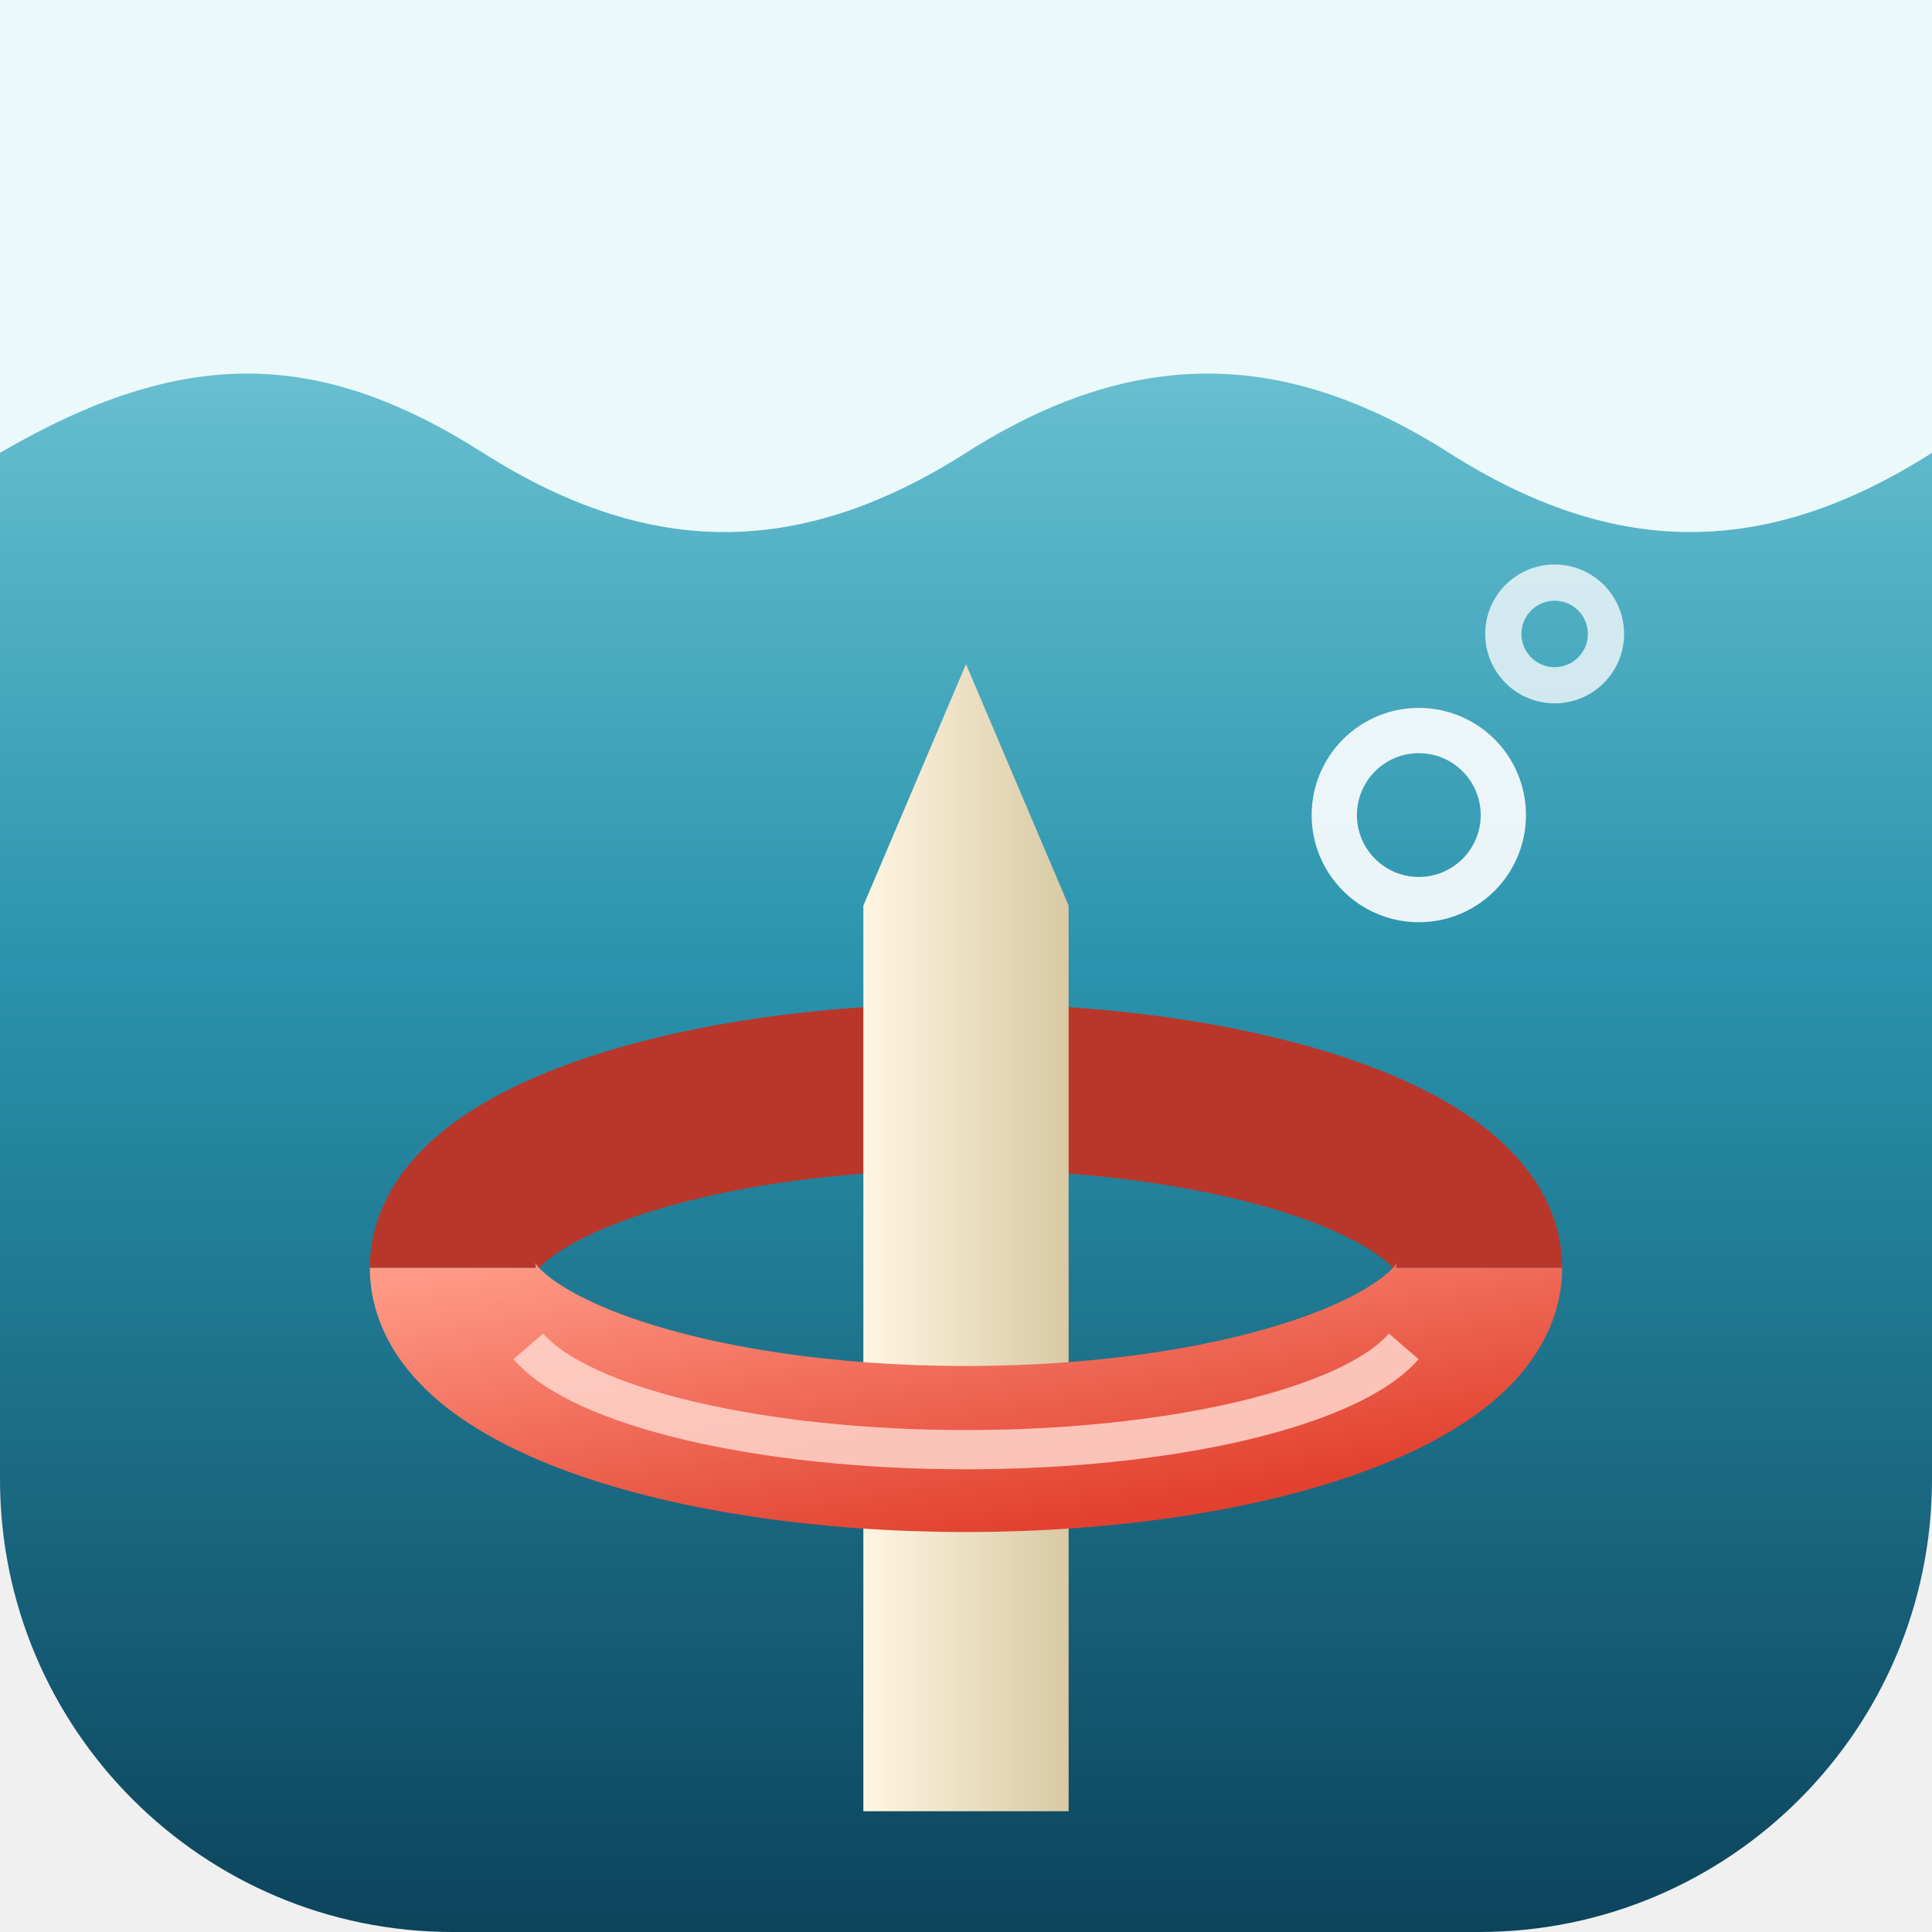
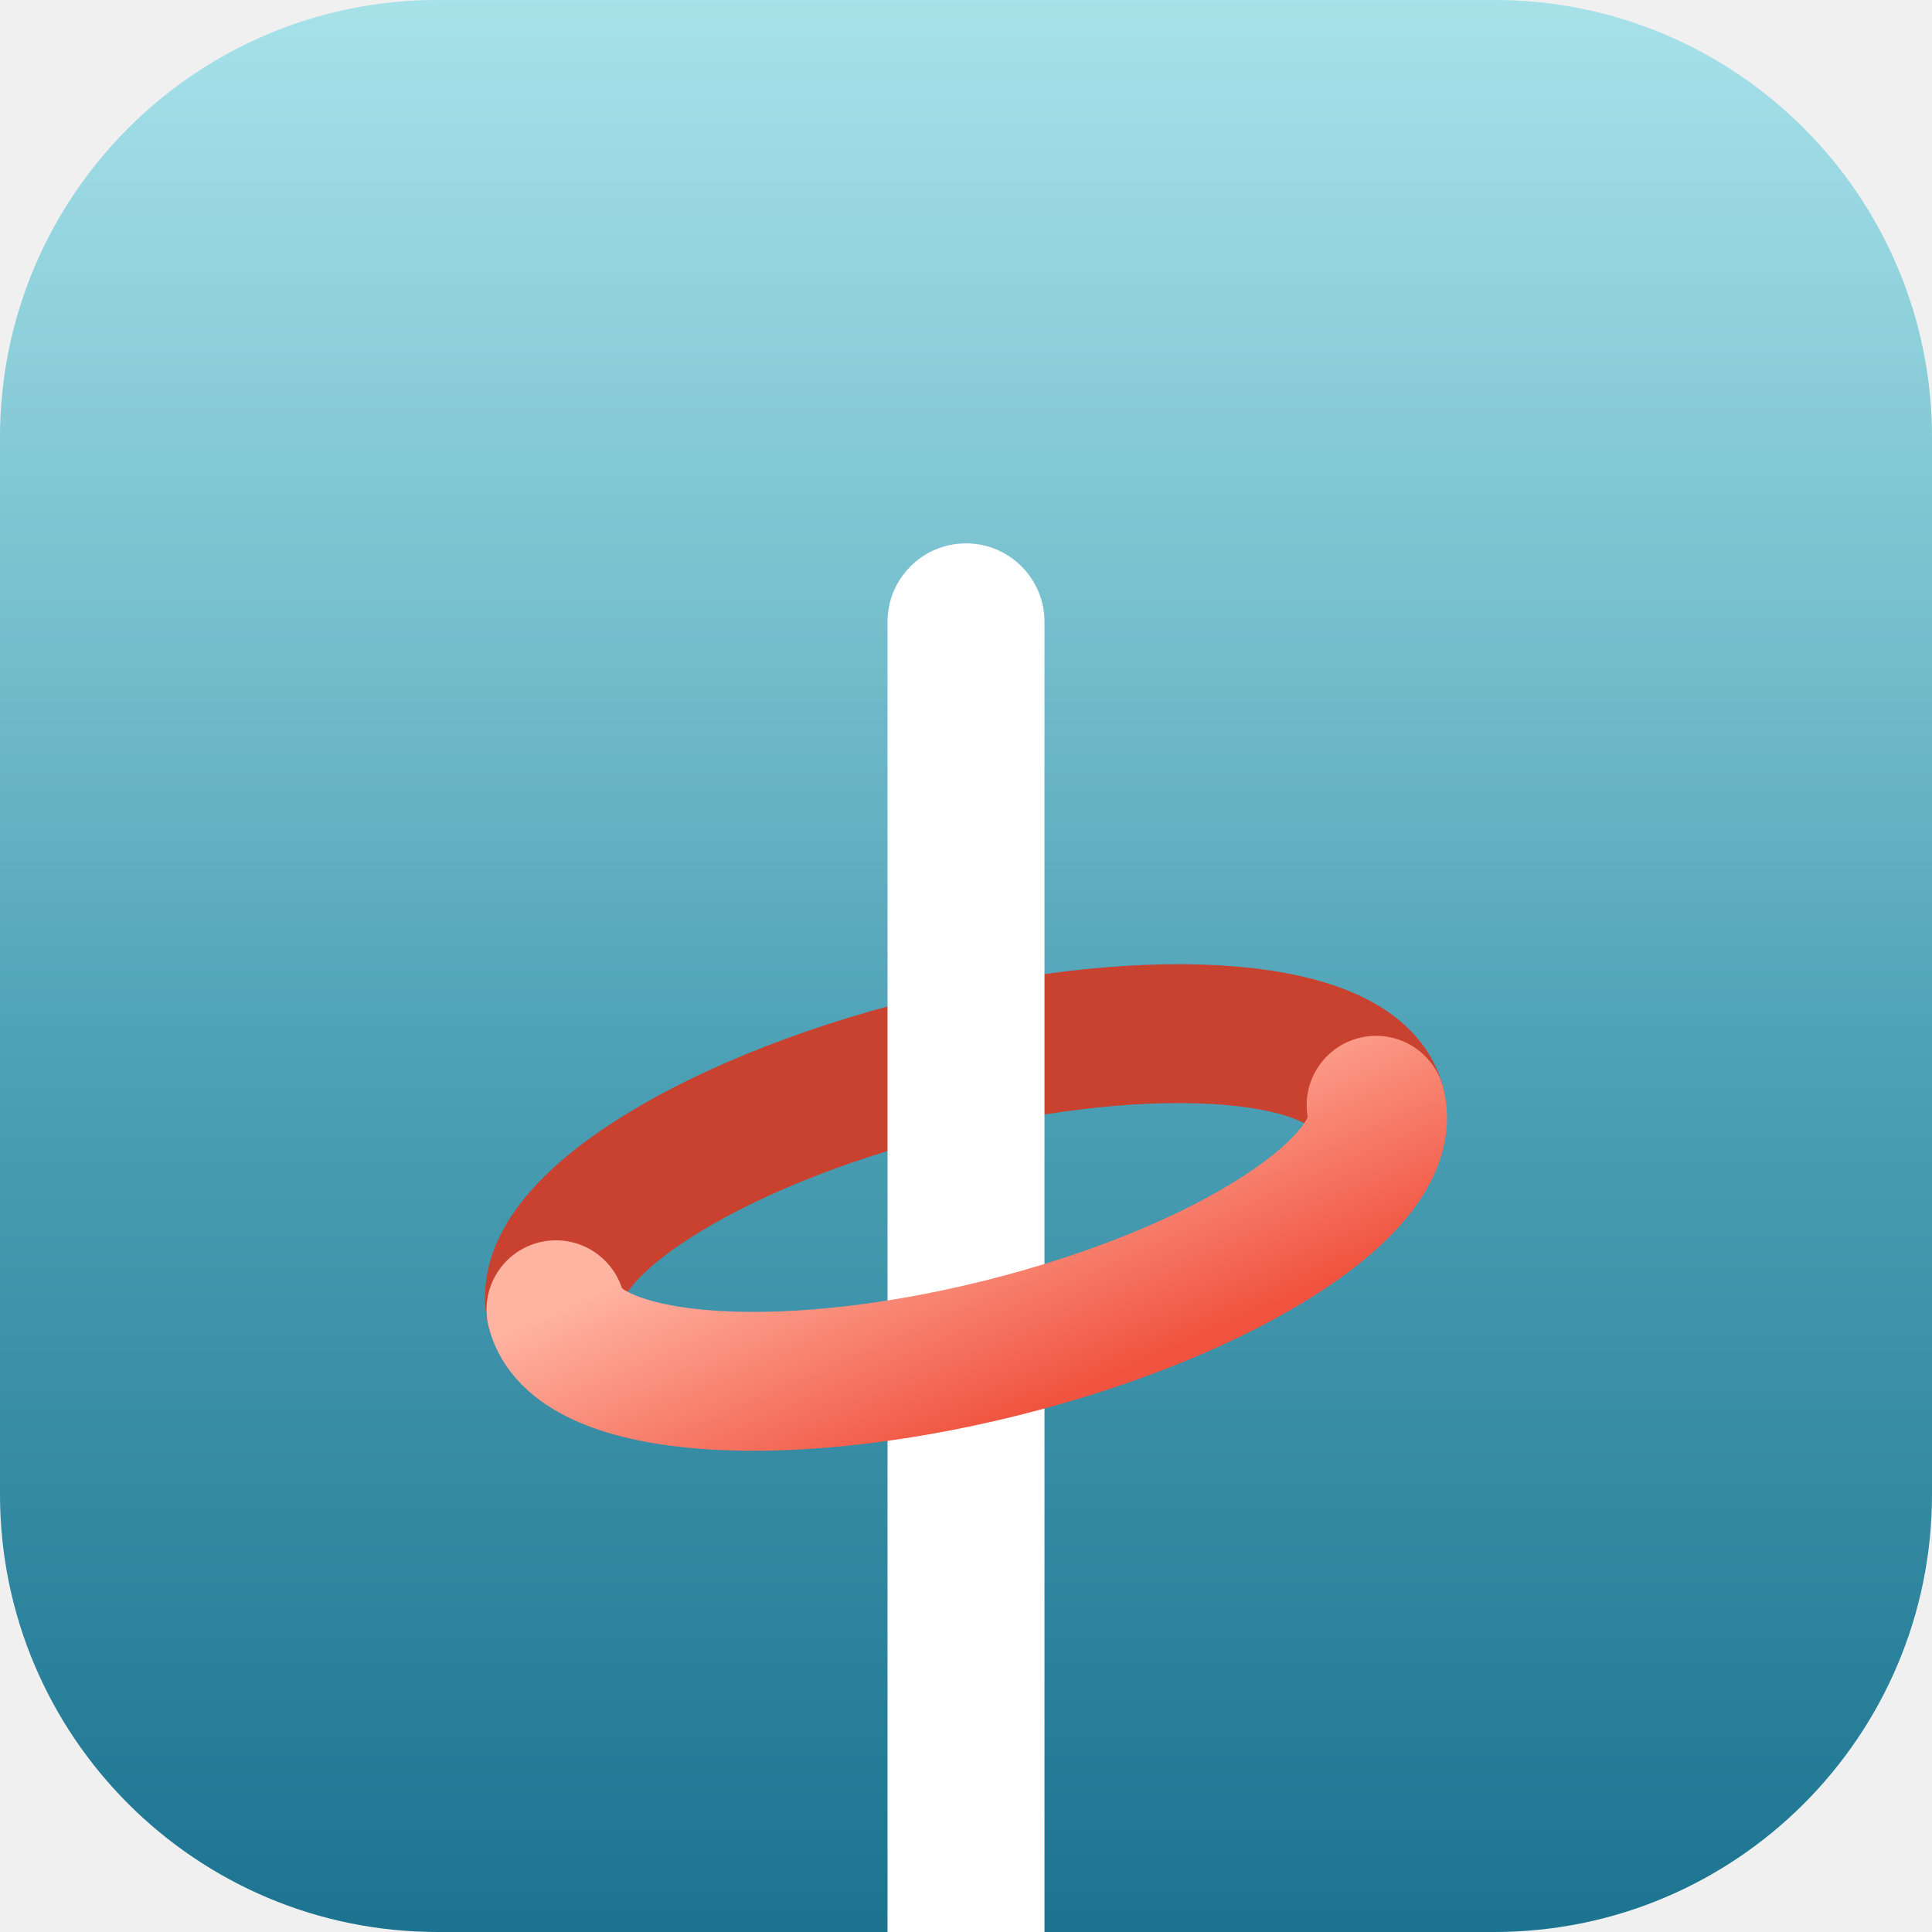
<svg xmlns="http://www.w3.org/2000/svg" viewBox="0 0 64 64">
  <defs>
    <linearGradient id="w" x1="0" y1="0" x2="0" y2="1">
-       <stop offset="0" stop-color="#8fdbe7" />
-       <stop offset=".5" stop-color="#2a93ad" />
-       <stop offset="1" stop-color="#0c435b" />
+       <stop offset="0" stop-color="#8ad8e2" />
+       <stop offset="1" stop-color="#1b7390" />
+     </linearGradient>
+     <linearGradient id="h" x1="0" y1="0" x2="0" y2="1">
+       <stop offset="0" stop-color="#fff" stop-opacity=".25" />
+       <stop offset=".55" stop-color="#fff" stop-opacity="0" />
    </linearGradient>
    <linearGradient id="r" x1="0" y1="0" x2="1" y2="1">
-       <stop offset="0" stop-color="#ff9a86" />
-       <stop offset="1" stop-color="#e2412f" />
-     </linearGradient>
-     <linearGradient id="p" x1="0" x2="1">
-       <stop offset="0" stop-color="#fff6e2" />
-       <stop offset="1" stop-color="#d9c9a4" />
+       <stop offset="0" stop-color="#ffb3a1" />
+       <stop offset="1" stop-color="#f0533f" />
    </linearGradient>
  </defs>
-   <rect width="64" height="64" rx="15" fill="url(#w)" />
-   <path d="M0 15c6-3.5 10.5-3.5 16 0s10.5 3.5 16 0 10.5-3.5 16 0 10.5 3.5 16 0V0H0z" fill="#ecf9fb" />
-   <path d="M15 42a17 6 0 0 1 34 0" fill="none" stroke="#b9372a" stroke-width="5.5" />
-   <path d="M28.6 60V30l3.4-8 3.4 8v30z" fill="url(#p)" />
-   <path d="M15 42a17 6 0 0 0 34 0" fill="none" stroke="url(#r)" stroke-width="5.5" />
-   <path d="M17.5 44.6a15 4.6 0 0 0 29 0" fill="none" stroke="#ffd6cc" stroke-width="1.3" opacity=".85" />
-   <circle cx="47" cy="27" r="2.8" fill="none" stroke="#fff" stroke-width="1.5" opacity=".9" />
-   <circle cx="51.5" cy="21" r="1.7" fill="none" stroke="#fff" stroke-width="1.2" opacity=".75" />
+   <rect width="64" height="64" rx="14.5" fill="url(#w)" />
+   <rect width="64" height="64" rx="14.5" fill="url(#h)" />
+   <g transform="rotate(-14 32 40)">
+     <path d="M18 40a14 4.8 0 0 1 28 0" fill="none" stroke="#c9412f" stroke-width="4.6" stroke-linecap="round" />
+   </g>
+   <path d="M29.4 64V20.6a2.6 2.6 0 0 1 5.2 0V64z" fill="#fff" />
+   <g transform="rotate(-14 32 40)">
+     <path d="M18 40a14 4.8 0 0 0 28 0" fill="none" stroke="url(#r)" stroke-width="4.6" stroke-linecap="round" />
+   </g>
</svg>
